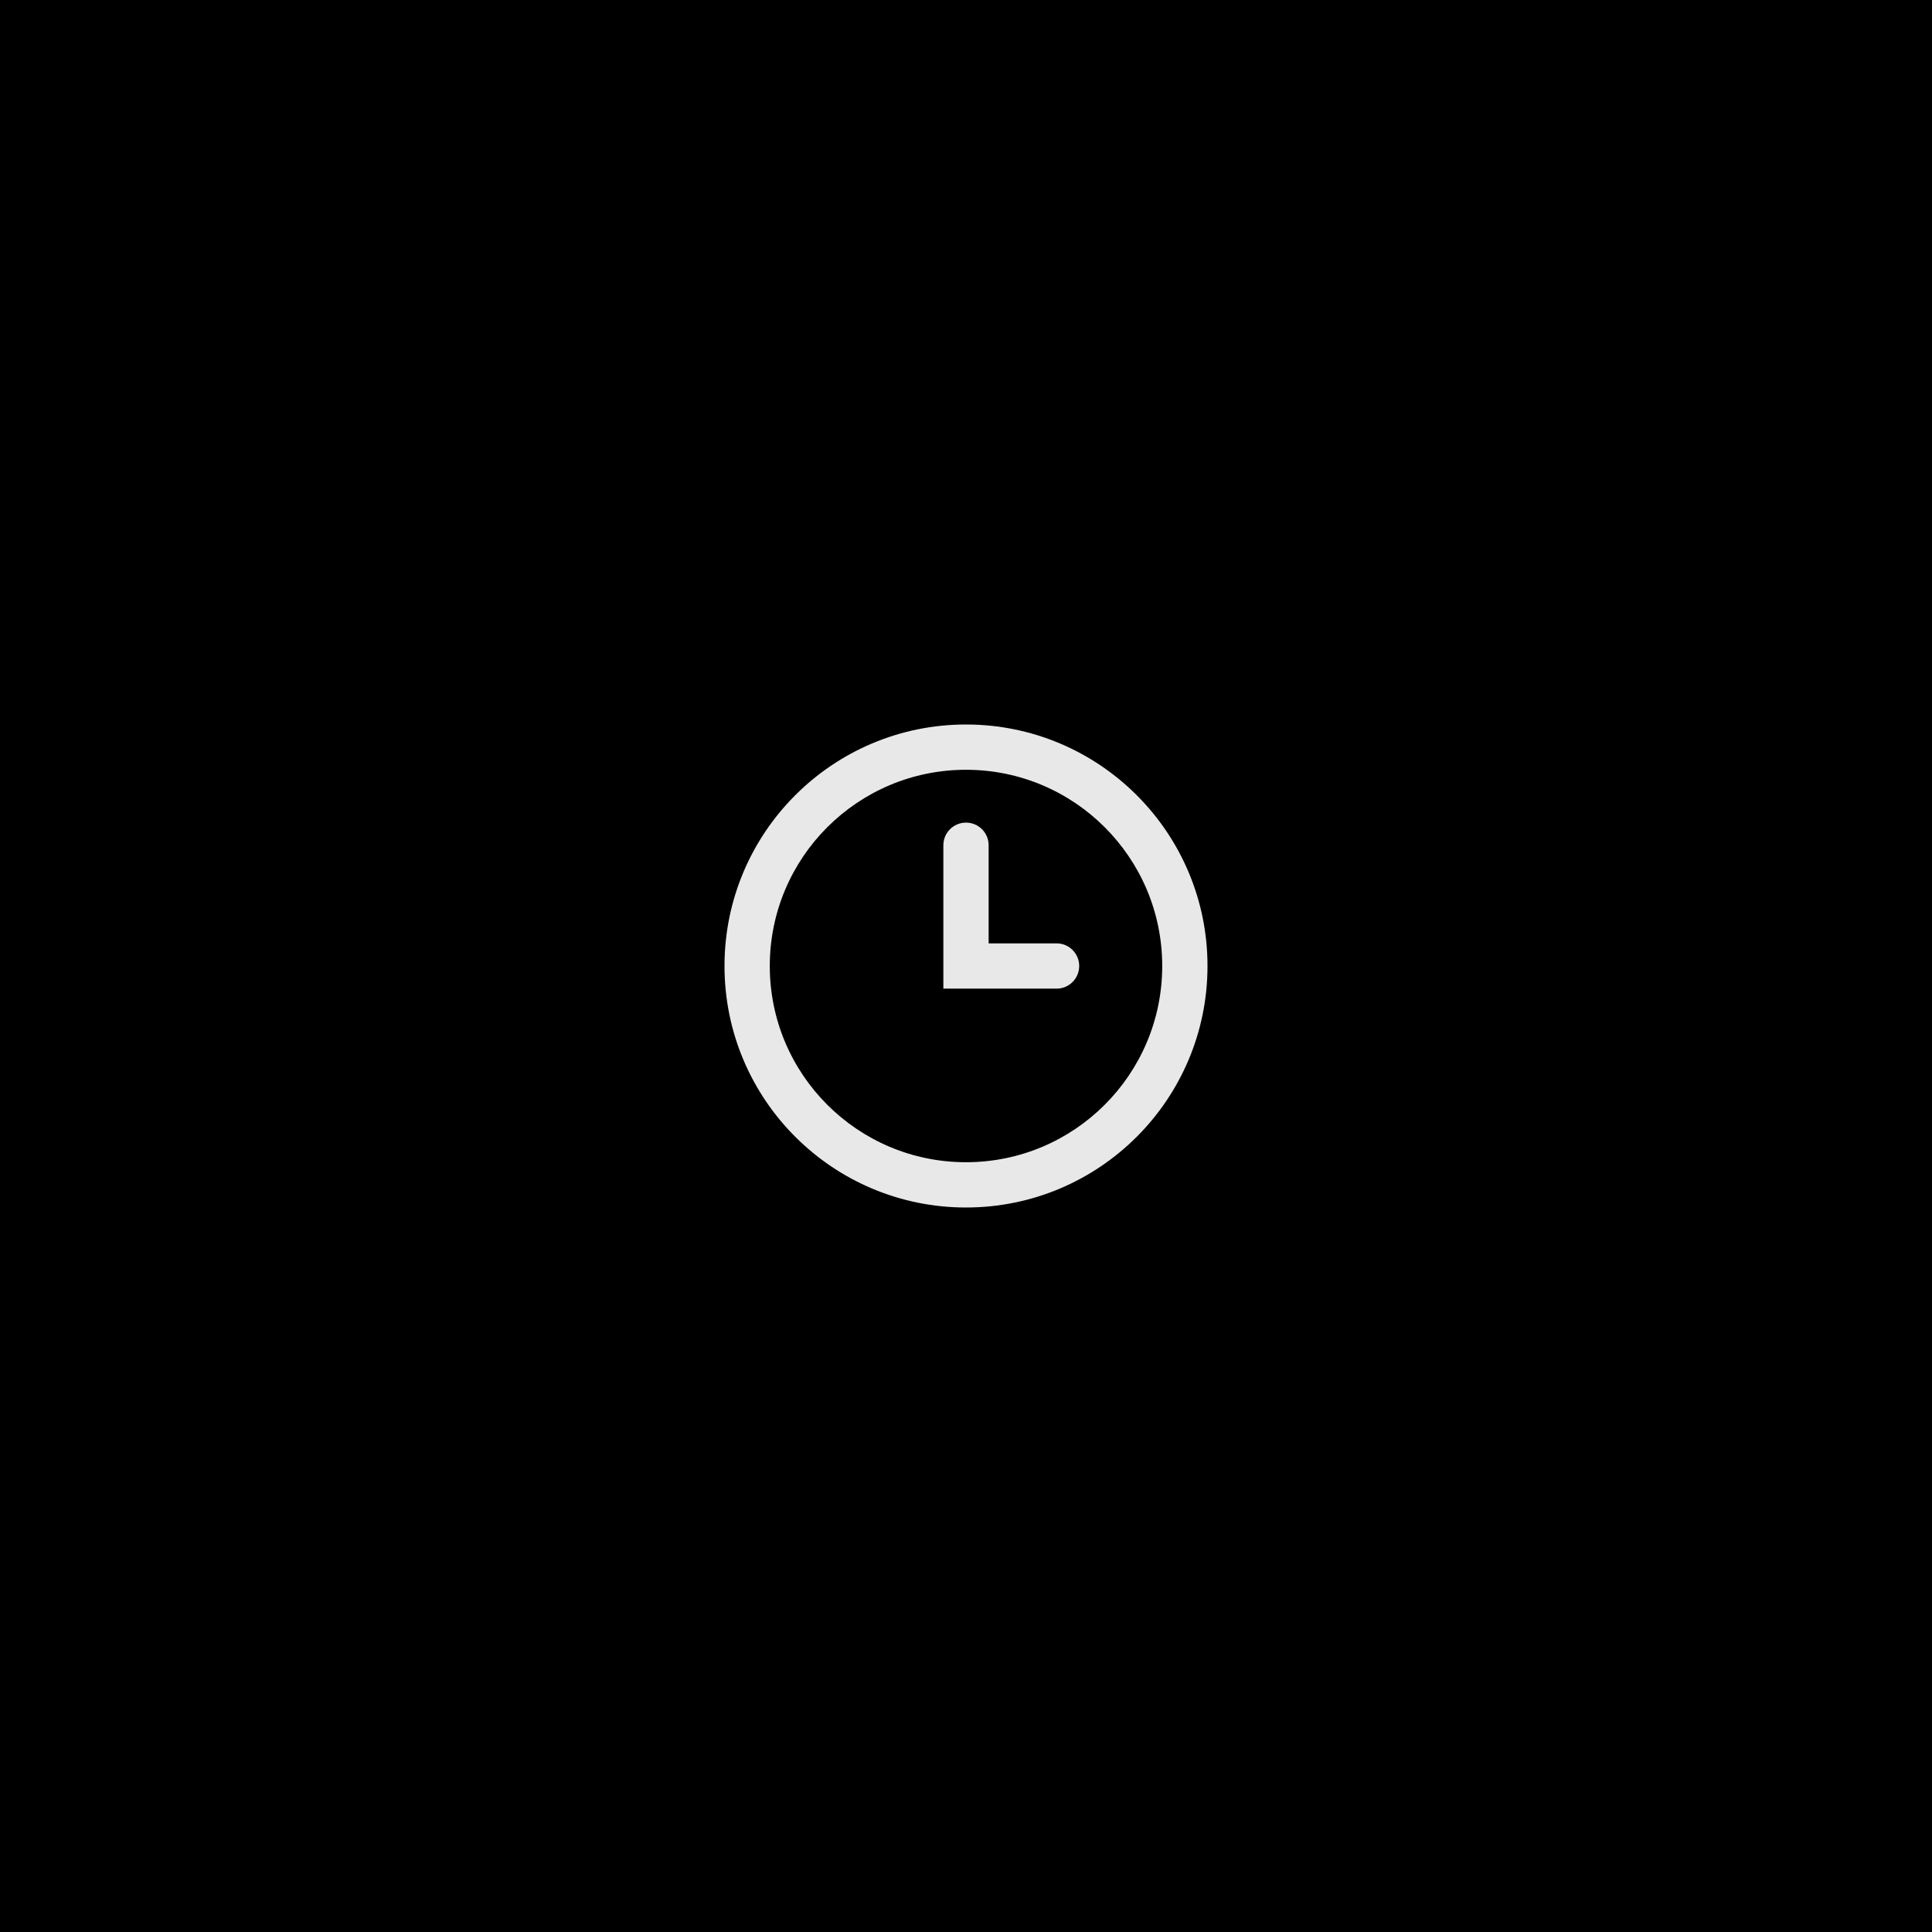
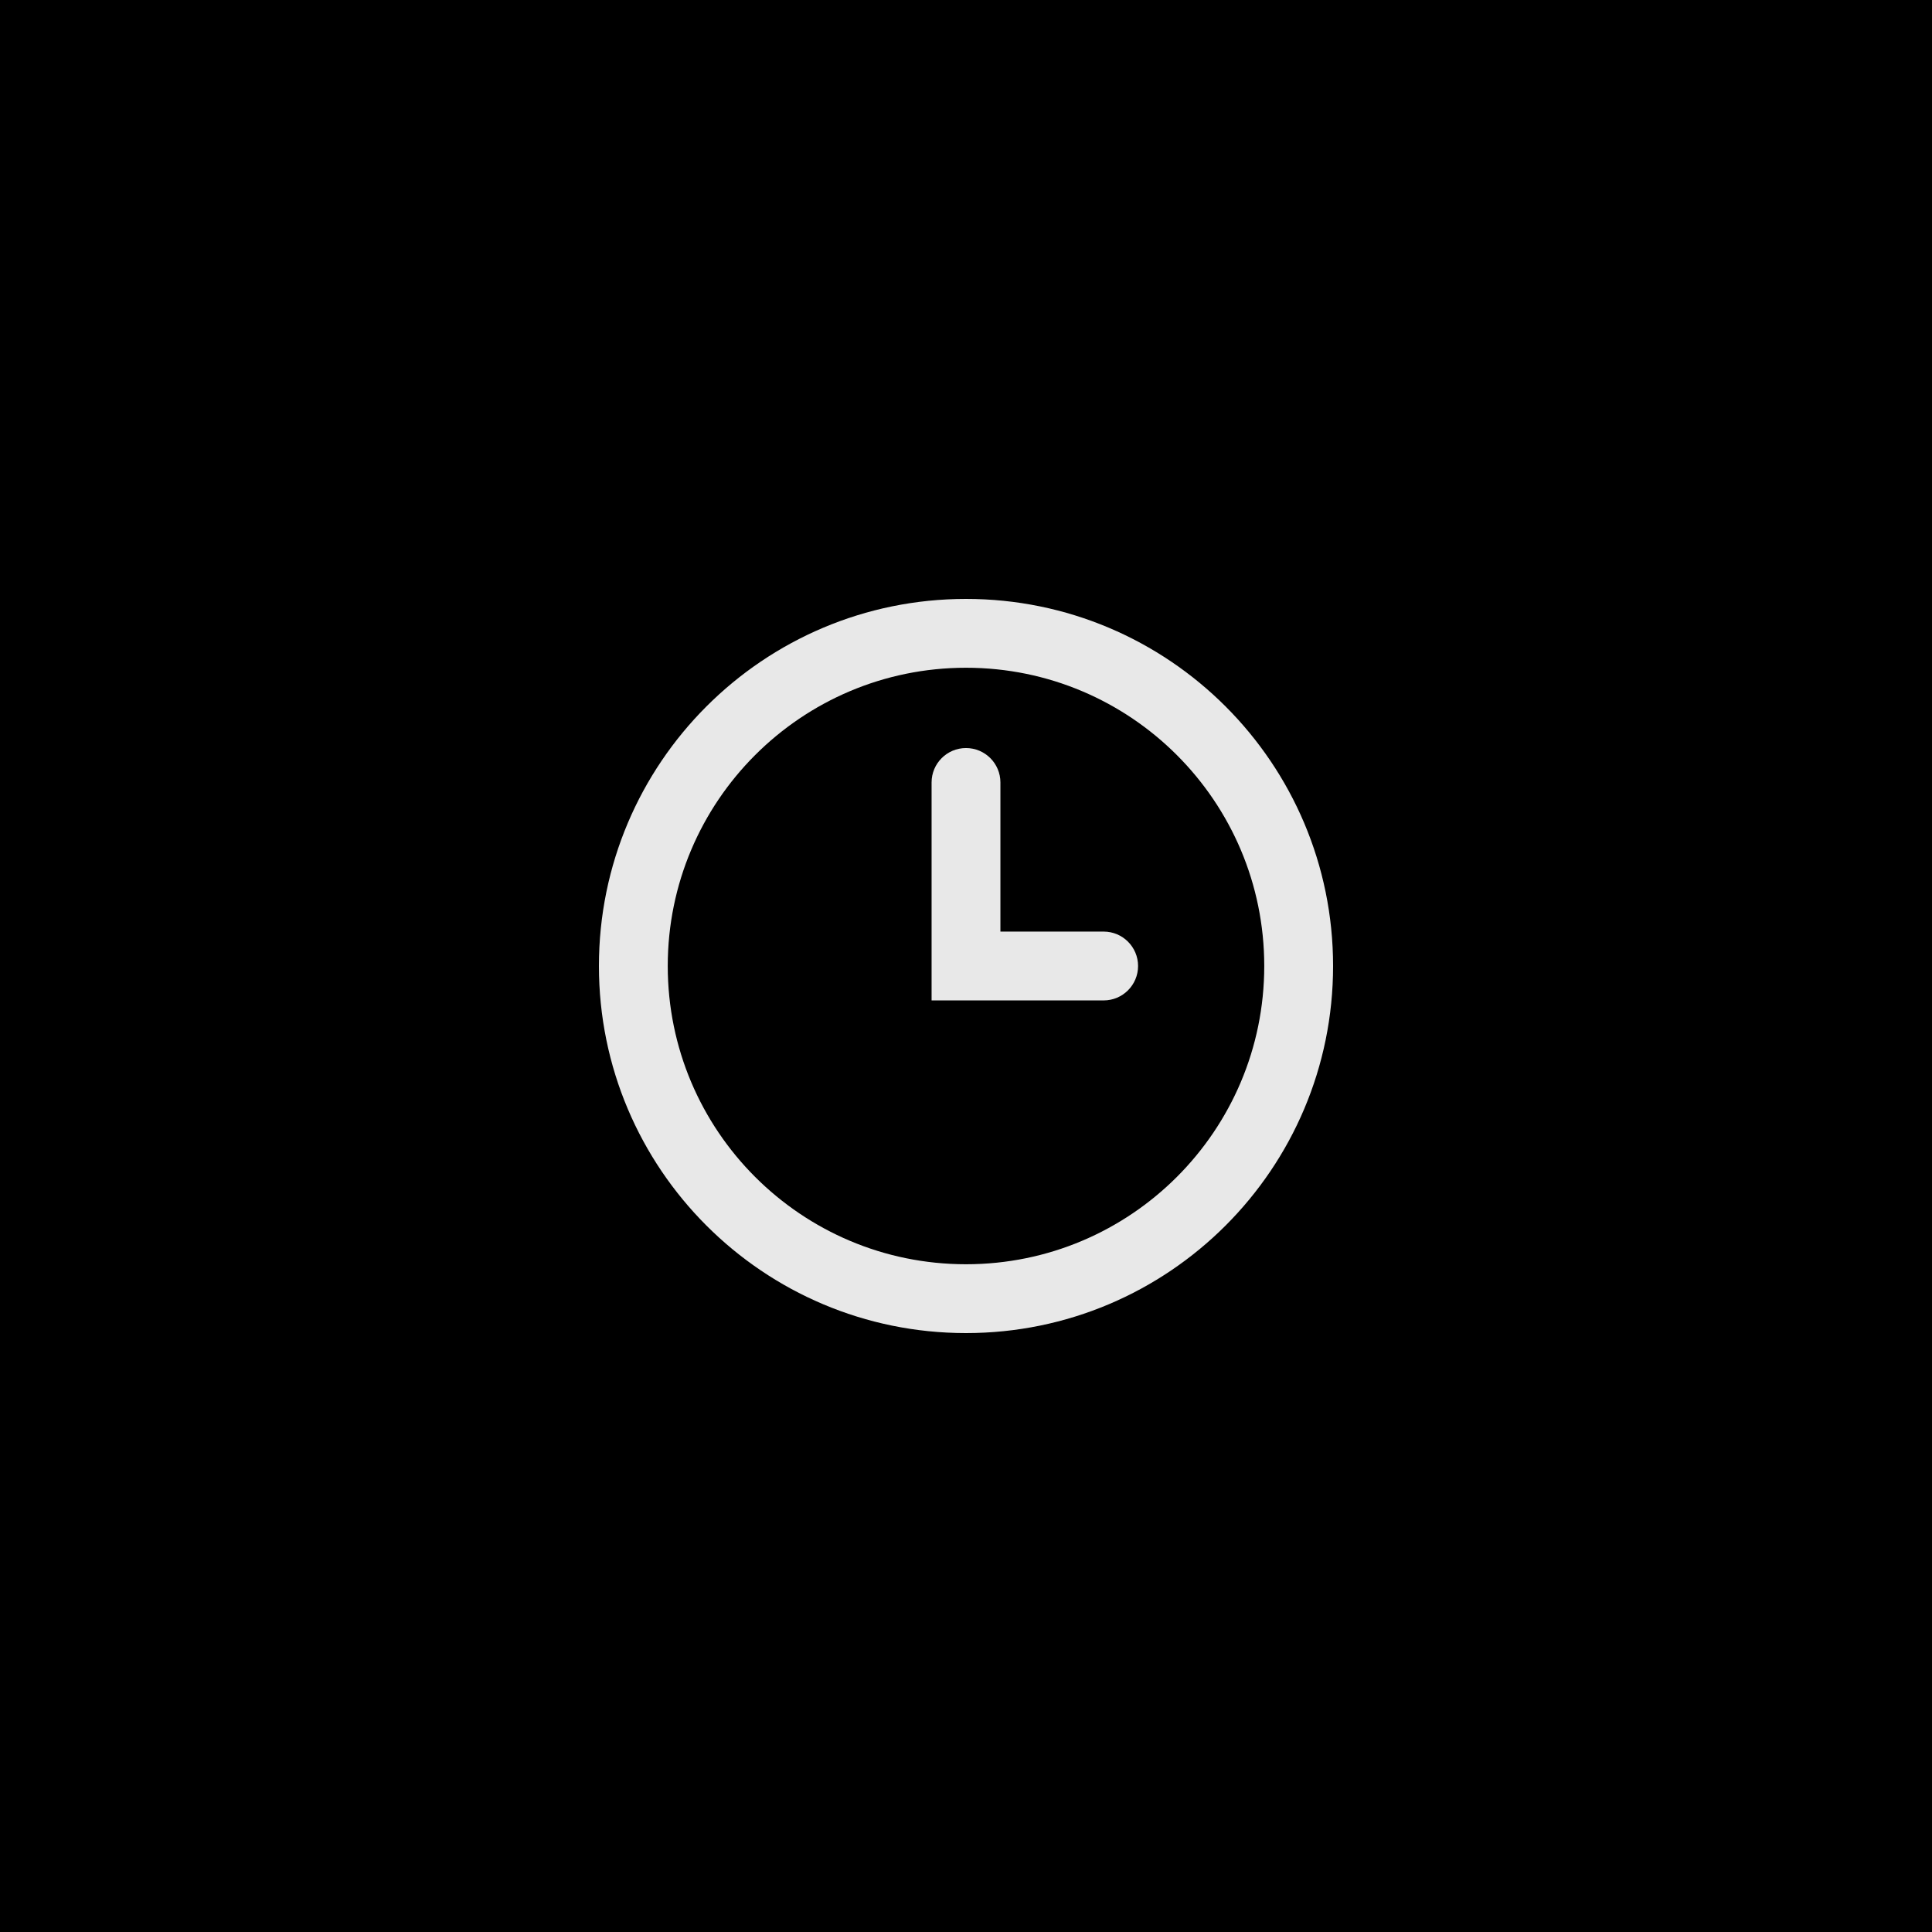
<svg xmlns="http://www.w3.org/2000/svg" width="1200" height="1200" viewBox="0 0 16 16">
  <rect x="0" y="0" width="16" height="16" fill="#000000" />
-   <g transform="translate(8,8) scale(0.25) translate(-8,-8)" fill="#e8e8e8">
+   <g transform="translate(8,8) scale(0.38) translate(-8,-8)" fill="#e8e8e8">
    <path d="M8 1.5a6.5 6.5 0 100 13 6.5 6.5 0 000-13zM0 8a8 8 0 1116 0A8 8 0 010 8z" />
    <path d="M8 3.25a.75.75 0 01.75.75v3.25H11a.75.75 0 010 1.5H7.25V4A.75.75 0 018 3.25z" />
  </g>
</svg>
